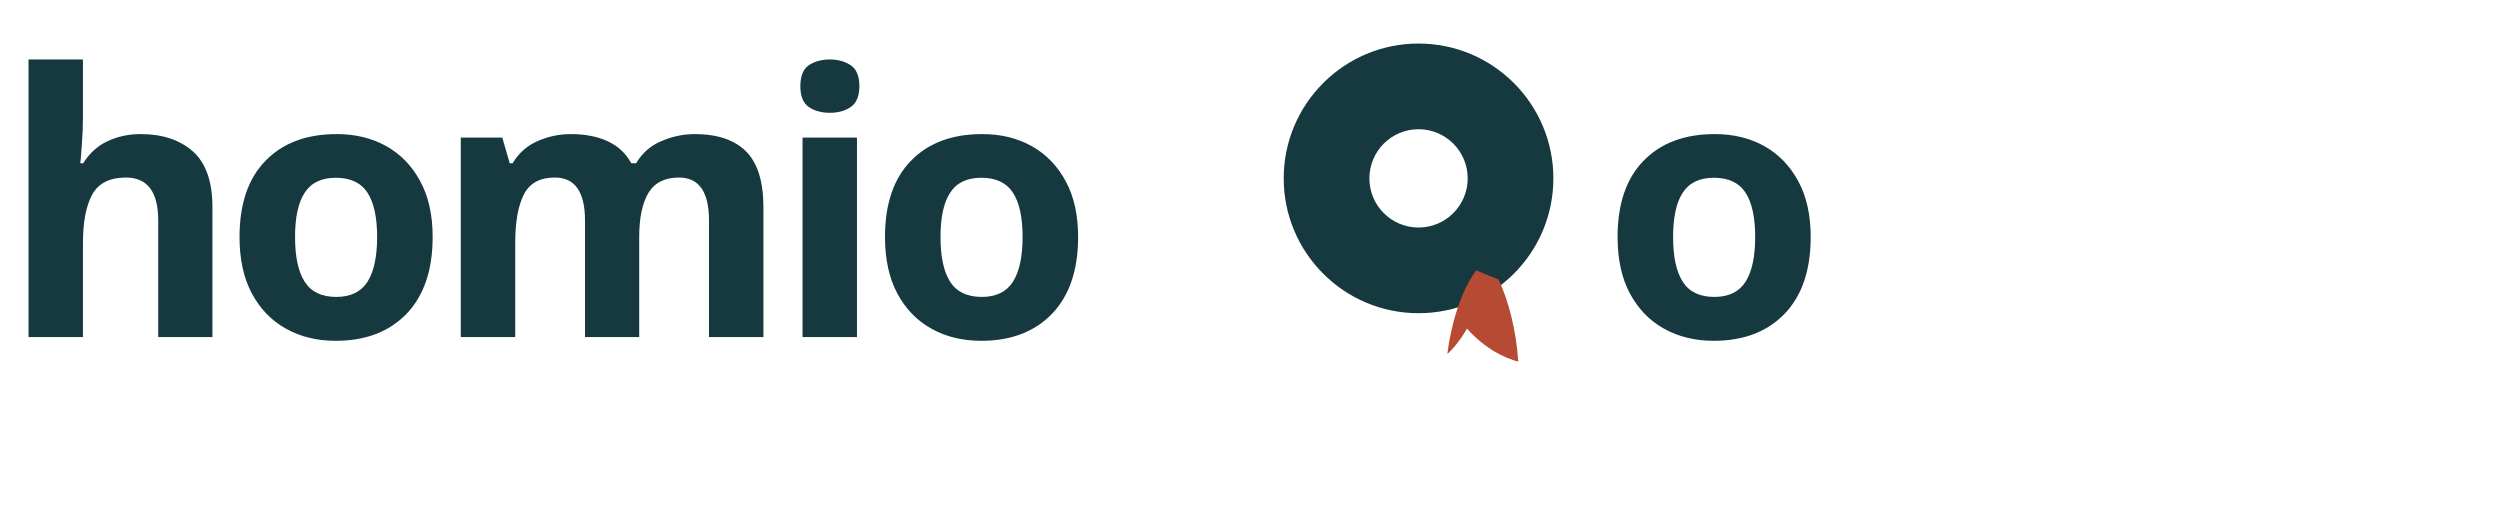
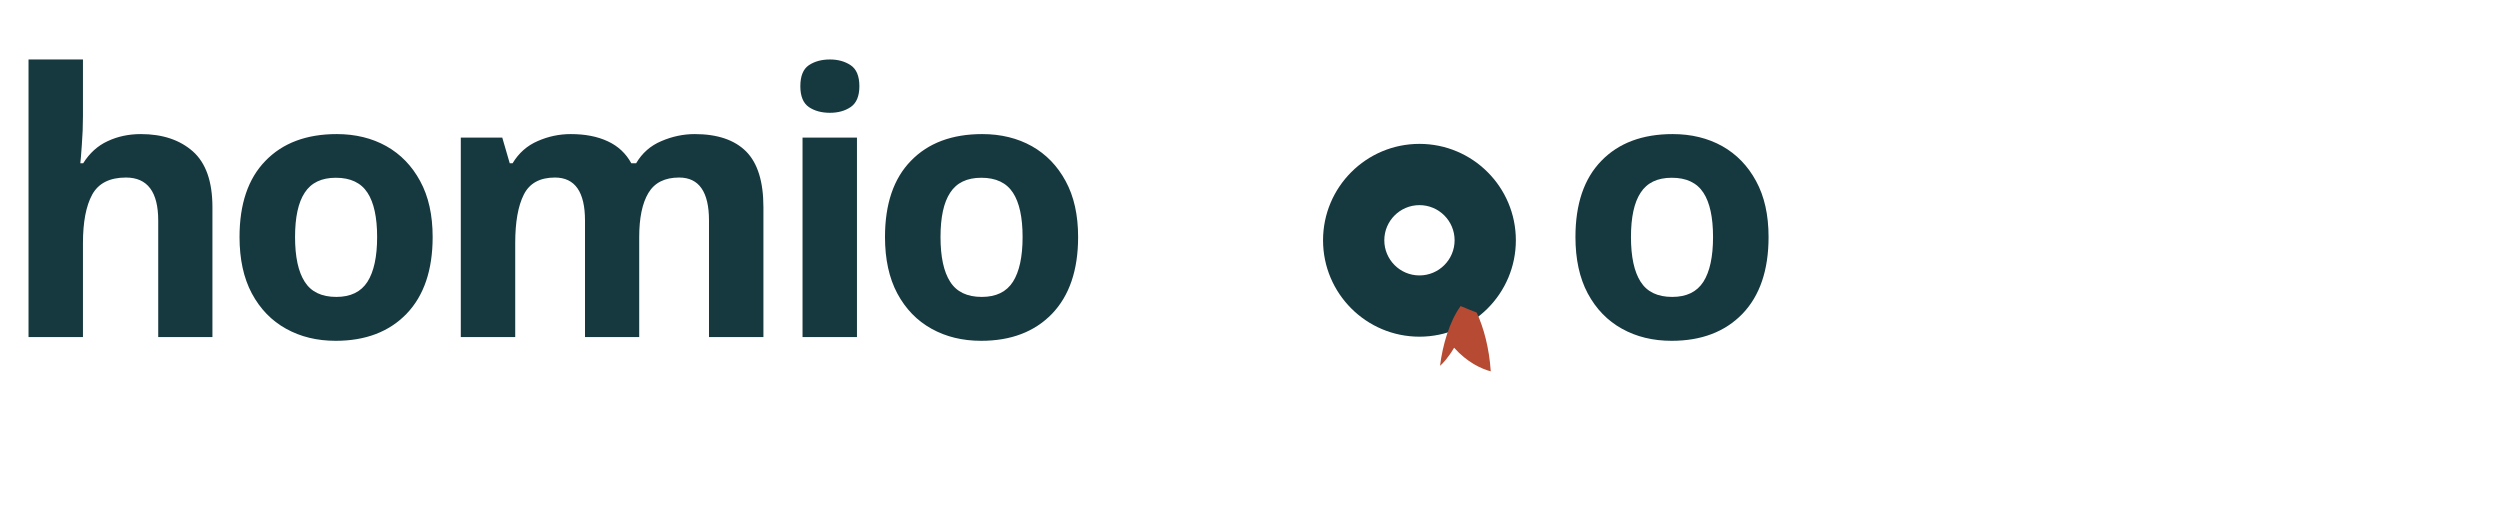
<svg xmlns="http://www.w3.org/2000/svg" viewBox="0 0 178 36" fill="none">
  <text x="0" y="24" font-family="Manrope, ui-sans-serif, system-ui, sans-serif" font-size="26" font-weight="600" fill="#16383F" letter-spacing="-1.2">homio</text>
-   <g transform="translate(90 1.5)">
+   <g transform="translate(93.2 9.1) scale(0.715)">
    <path fill="#16383F" fill-rule="evenodd" d="M11 1.6c5.3 0 9.6 4.3 9.6 9.6S16.3 20.8 11 20.8 1.4 16.5 1.4 11.2 5.7 1.6 11 1.6Zm0 6.1a3.5 3.5 0 1 0 0 7 3.5 3.5 0 0 0 0-7Z" />
    <path fill="#B64A32" d="M16.7 18.4c.7 1.5 1.25 3.55 1.4 5.85-.95-.25-2.35-.9-3.65-2.35-.55.95-1.15 1.6-1.4 1.8.25-2.05.95-4.45 2.05-5.95.45.2 1 .4 1.6.65Z" />
  </g>
-   <text x="114" y="24" font-family="Manrope, ui-sans-serif, system-ui, sans-serif" font-size="26" font-weight="600" fill="#16383F" letter-spacing="-1.2">o</text>
+   <text x="111" y="24" font-family="Manrope, ui-sans-serif, system-ui, sans-serif" font-size="26" font-weight="600" fill="#16383F" letter-spacing="-1.2">o</text>
</svg>
